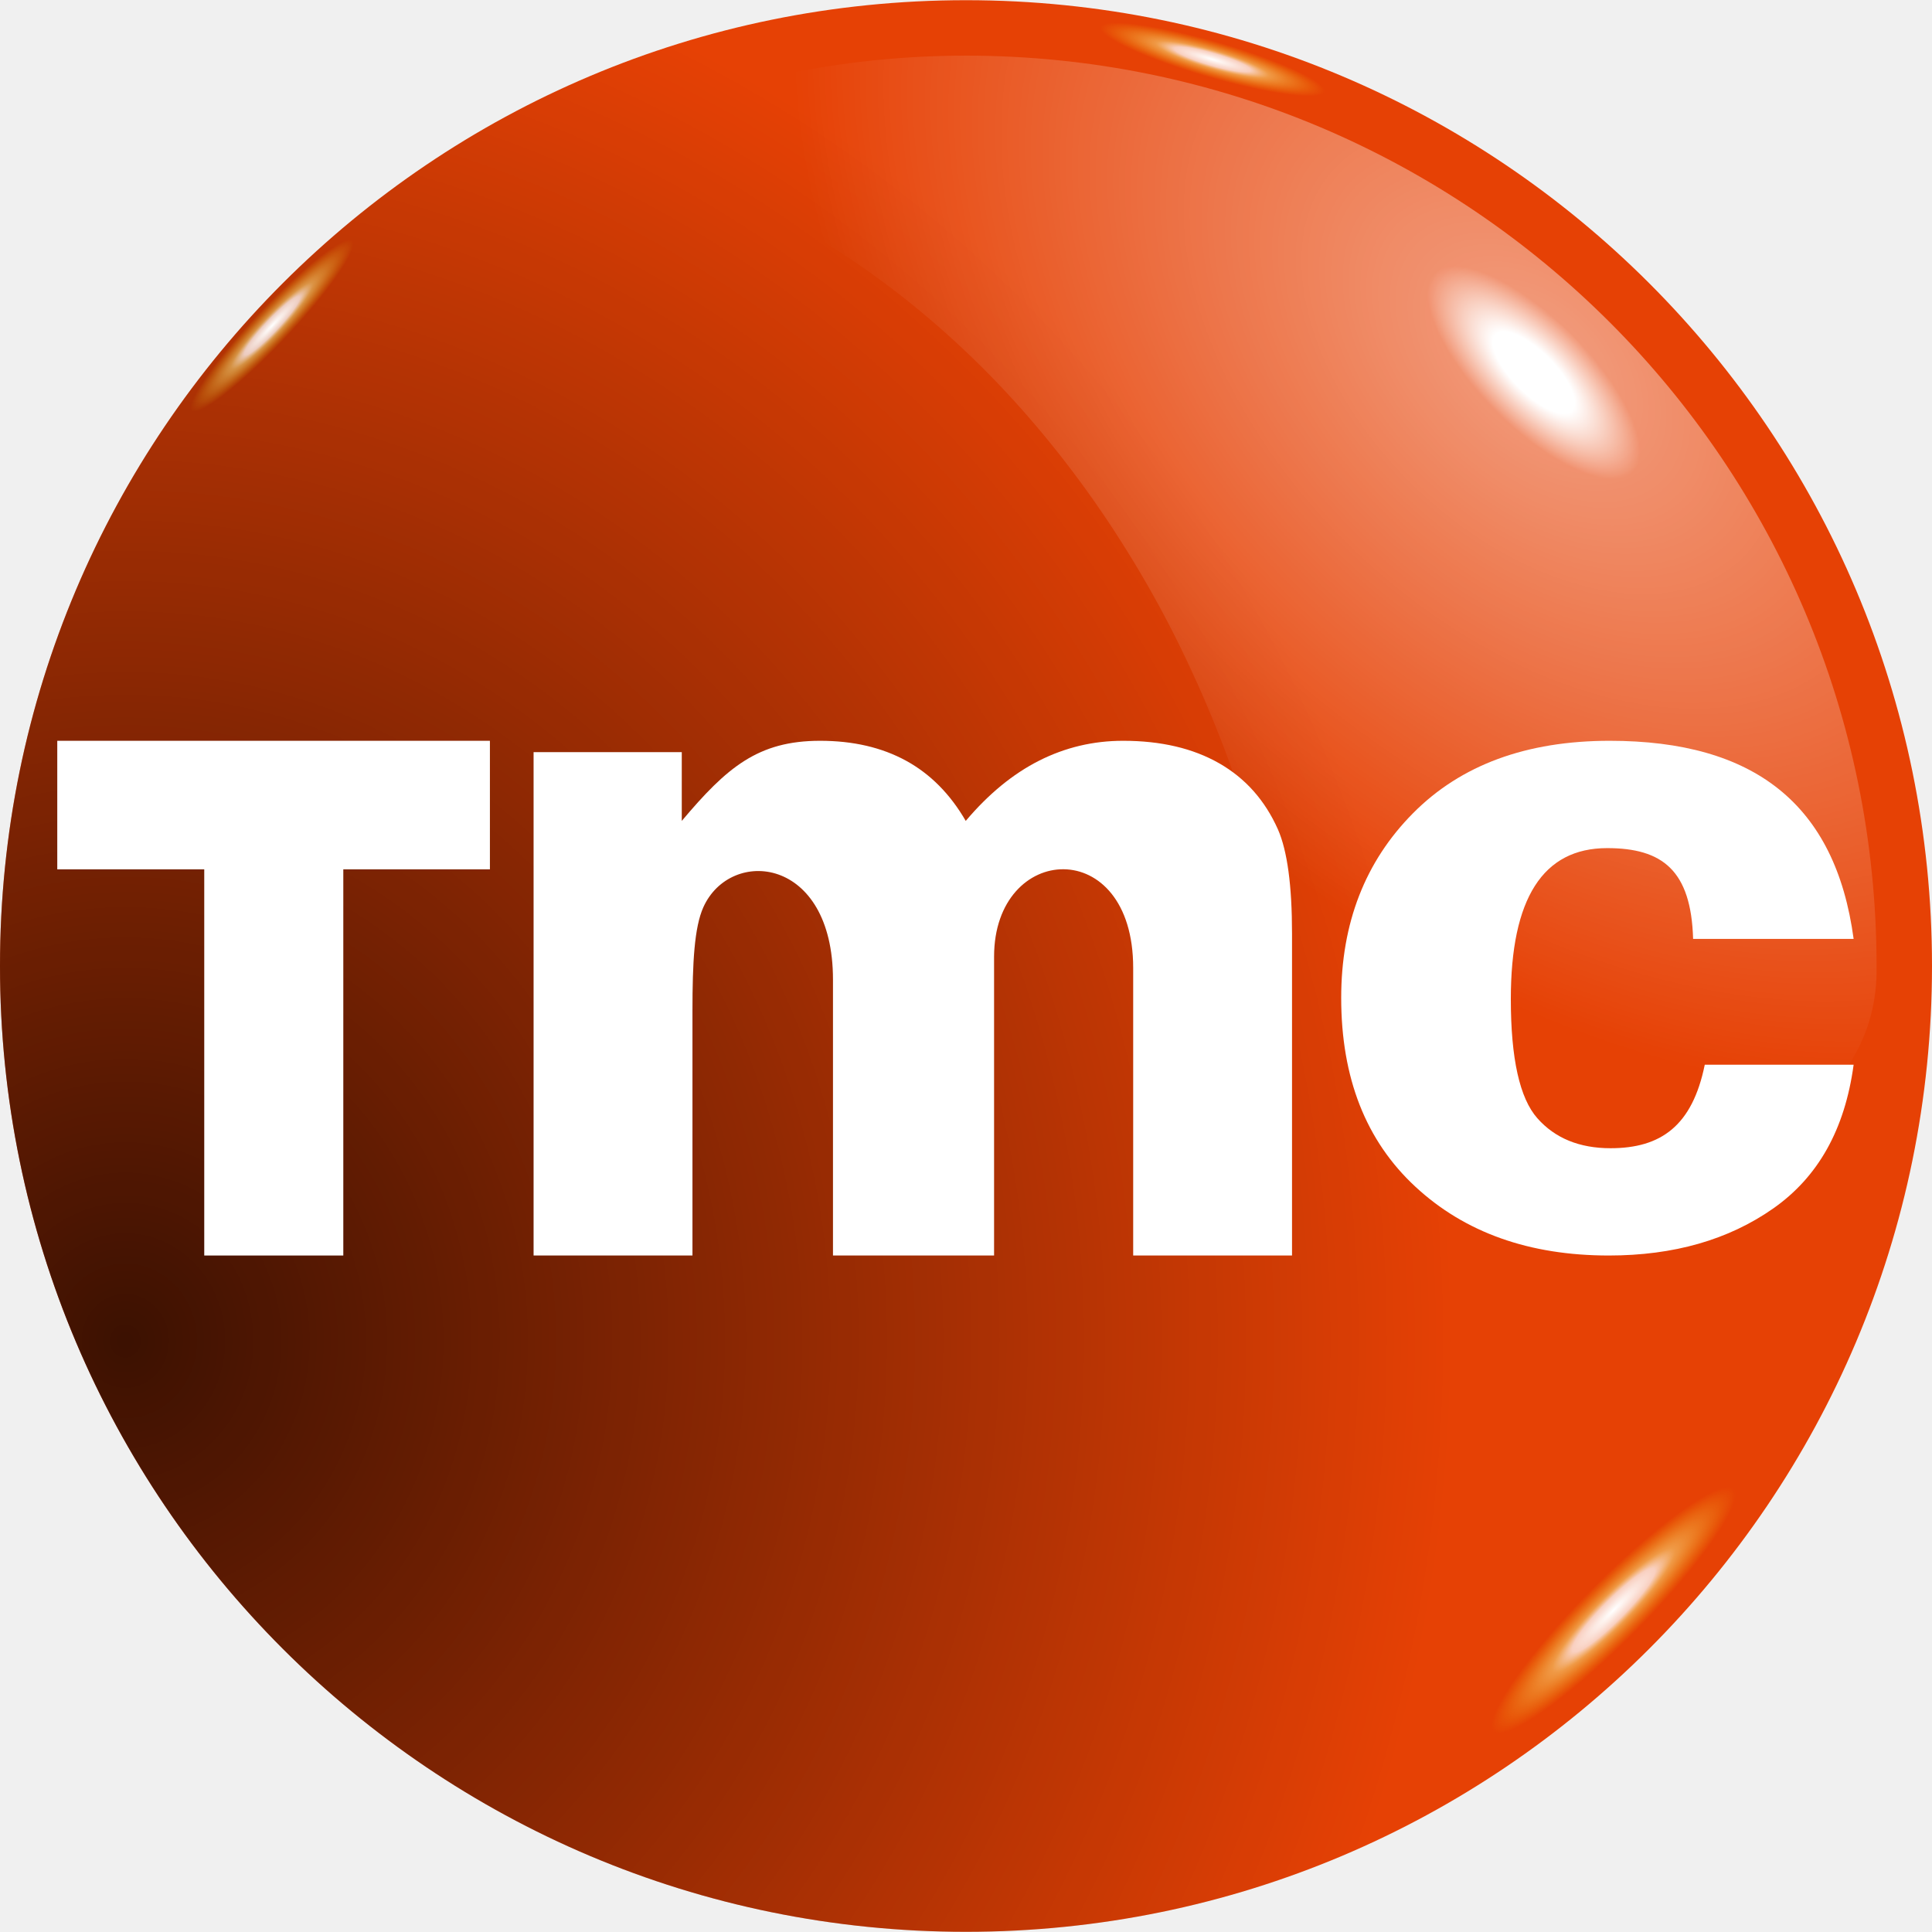
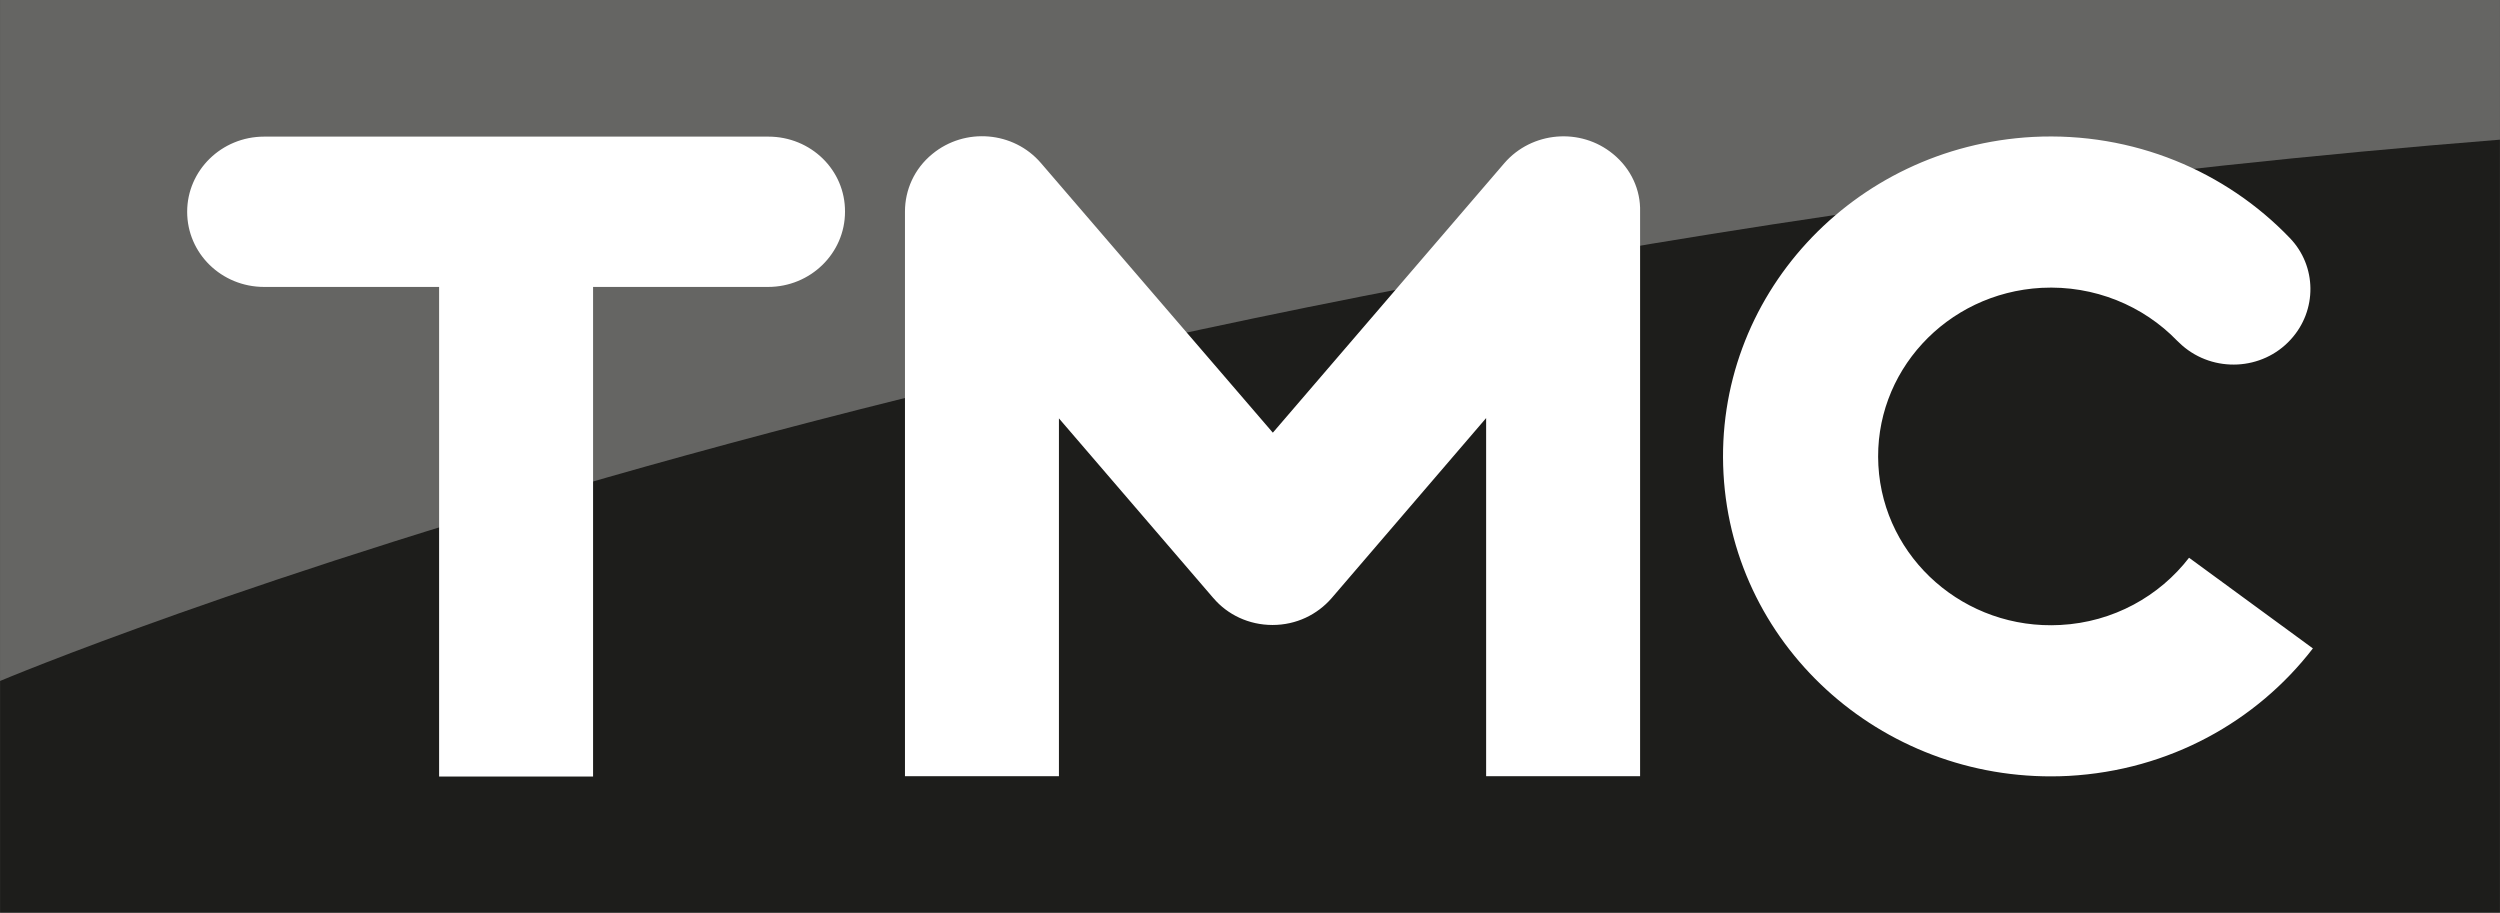
- <svg xmlns="http://www.w3.org/2000/svg" xmlns:xlink="http://www.w3.org/1999/xlink" height="600" viewBox="0 0 600 600" width="600" version="1.1">
+ <svg xmlns="http://www.w3.org/2000/svg" xmlns:xlink="http://www.w3.org/1999/xlink" xml:space="preserve" viewBox="0 0 600 219.085" height="219.08" width="600" version="1.1" y="0px" x="0px">
  <defs>
-     <radialGradient id="f" gradientUnits="userSpaceOnUse" cy="656.6" cx="183.47" gradientTransform="matrix(3.9748 .015399 -.016596 4.2822 -679.48 -2398.1)" r="103.79">
-       <stop stop-opacity=".74" offset="0" />
-       <stop stop-opacity="0" offset="1" />
-     </radialGradient>
-     <radialGradient id="e" xlink:href="#a" gradientUnits="userSpaceOnUse" cy="705.33" cx="395.21" gradientTransform="matrix(.3603 -.36367 .064908 .064281 312.93 598.45)" r="103.79" />
-     <linearGradient id="a" x1="0" x2="1" y1="0" y2="0">
-       <stop stop-color="#fff" offset="0" />
-       <stop stop-color="#fff" stop-opacity=".749" offset=".338" />
-       <stop stop-color="#f9f184" stop-opacity=".498" offset=".504" />
-       <stop stop-color="#f4e309" stop-opacity="0" offset="1" />
+     <clipPath id="SVGID_2_">
+       <use xlink:href="#SVGID_1_" height="100%" width="100%" y="0" x="0" />
+     </clipPath>
+     <linearGradient id="SVGID_3_" y2="830.42" gradientUnits="userSpaceOnUse" y1="830.42" gradientTransform="matrix(680 0 0 -680 -4369.3 5.651e5)" x2="7.634" x1="6.426">
+       <stop offset="0" />
+       <stop stop-color="#0F0F0F" offset=".039" />
+       <stop stop-color="#373737" offset=".113" />
+       <stop stop-color="#787878" offset=".216" />
+       <stop stop-color="#D1D1D1" offset=".343" />
+       <stop stop-color="#fff" offset=".405" />
+       <stop stop-color="#C0C0C0" offset=".501" />
+       <stop stop-color="#868686" offset=".6" />
+       <stop stop-color="#565656" offset=".696" />
+       <stop stop-color="#313131" offset=".786" />
+       <stop stop-color="#161616" offset=".869" />
+       <stop stop-color="#060606" offset=".943" />
+       <stop offset="1" />
    </linearGradient>
-     <radialGradient id="d" gradientUnits="userSpaceOnUse" cy="545.21" cx="340.2" gradientTransform="matrix(-2.7259 -2.5667 1.6118 -1.7112 526.83 1918.5)" r="73.328">
-       <stop stop-color="#fff" stop-opacity=".498" offset="0" />
-       <stop stop-color="#fff" stop-opacity="0" offset="1" />
-     </radialGradient>
-     <radialGradient id="c" xlink:href="#a" gradientUnits="userSpaceOnUse" cy="515.34" cx="297.93" gradientTransform="matrix(4.4014 1.323 -.51514 .59392 -669.26 -681.78)" r="7.892" />
-     <radialGradient id="b" gradientUnits="userSpaceOnUse" cy="515.34" cx="297.93" gradientTransform="matrix(3.1948 -3.3034 .29154 .7301 -1017.6 709.09)" r="7.892">
-       <stop stop-color="#fff" offset="0" />
-       <stop stop-color="#fff" stop-opacity=".749" offset=".338" />
-       <stop stop-color="#f9f184" stop-opacity=".498" offset=".504" />
-       <stop stop-color="#f4e309" stop-opacity="0" offset="1" />
-     </radialGradient>
-     <radialGradient id="g" gradientUnits="userSpaceOnUse" cy="552.84" cx="328.43" gradientTransform="matrix(1.7764 -1.7734 4.6115 4.6174 -2656.5 -1854.5)" r="6.692">
-       <stop stop-color="#fff" offset="0" />
-       <stop stop-color="#fff" offset=".384" />
-       <stop stop-color="#fff" stop-opacity="0" offset="1" />
-     </radialGradient>
  </defs>
-   <g>
-     <path d="m600 300a300 299.94 0 1 1 -600 0 300 299.94 0 1 1 600 0z" fill="#e64105" />
-     <path d="m600 300a300 299.95 0 1 1 -600 0 300 299.95 0 1 1 600 0z" fill="url(#f)" />
-     <path d="m591.74 316.61c0 156.05-126.52 282.55-282.59 282.55" fill="url(#e)" />
-     <path d="m299.97 17.279c-43.56 0-84.6 10.137-121.46 27.732 3.93 0.772 7.94 1.26 11.81 2.239 8.78 2.223 17.39 5.019 25.84 8.269 8.45 3.249 16.74 6.975 24.81 11.196s15.96 8.902 23.6 14.039c7.64 5.136 15.05 10.712 22.22 16.708 7.18 5.998 14.1 12.408 20.77 19.208 6.66 6.8 13.02 13.98 19.12 21.53s11.9 15.44 17.4 23.68 10.74 16.88 15.59 25.76c4.85 8.87 9.29 18.01 13.44 27.47s7.96 19.22 11.37 29.2 6.5 20.21 9.13 30.66 4.84 21.09 6.63 31.95c1.8 10.86 3.13 21.94 4.05 33.16-0.07 49.87 180.25 45.49 178.49-40.05 0-156.14-126.64-282.75-282.81-282.75z" fill="url(#d)" />
-   </g>
-   <g fill="#fff">
-     <path d="m165.71 233.59h46.02v21.35c13.97-16.59 23.65-24.88 42.95-24.88 10.26 0 19.15 2.06 26.69 6.18s13.72 10.36 18.55 18.7c7.04-8.34 14.63-14.58 22.77-18.7s16.84-6.18 26.09-6.18c11.76 0 21.71 2.33 29.85 6.99 8.15 4.66 14.23 11.51 18.25 20.54 2.92 6.67 4.37 17.46 4.37 32.38v99.94h-49.33v-89.34c0-41.56-43.2-38.93-43.2-3.47v92.81h-50.03v-85.66c0-38.4-31.82-41.21-40.25-22.52-2.82 6.25-3.39 17.22-3.39 32.23v75.95h-49.34z" />
-     <path d="m63.432 389.91v-119.93h-45.646v-39.92h134.36v39.92h-45.53v119.93z" />
-     <path d="m575.66 291.58h-49.85c-0.62-21.27-9.52-28.19-26.7-28.19-19.94 0-29.91 15.62-29.91 46.87 0 18.48 2.75 30.82 8.24 37.02 5.49 6.21 13.07 9.31 22.73 9.31 15.64 0 25.39-6.94 29.26-25.93h46.23c-2.73 20.16-11.05 34.86-24.94 44.62-13.9 9.75-30.92 14.63-51.08 14.63-24.69 0-44.71-7.12-60.07-21.36-15.37-14.23-23.05-33.78-23.05-58.62 0-23.24 7.43-42.37 22.3-57.37 14.86-15 35.22-22.5 61.08-22.5 44.87 0 70.12 19.68 75.76 61.52z" />
-   </g>
-   <g>
-     <path d="m411.31 28.887a36.361 5.645 16.091 1 1 -69.47 -20.881 36.361 5.645 16.091 1 1 69.47 20.881z" fill="url(#c)" />
-     <path d="m109.64 75.077a5.645 36.358 43.403 1 1 -50.425 52.143 5.645 36.358 43.403 1 1 50.425 -52.143z" fill="url(#b)" />
-     <path d="m492.02 99.824a50.639 22.365 44.632 1 1 -31.44 31.826 50.639 22.365 44.632 1 1 31.44 -31.826z" fill="url(#g)" />
-   </g>
+   <style type="text/css">.st0{clip-path:url(#SVGID_2_);fill:url(#SVGID_3_);}.st1{fill:#1D1D1B;}.st2{opacity:0.32;}.st3{clip-path:url(#SVGID_5_);fill:url(#SVGID_6_);}.st4{fill:#FFFFFF;}</style>
+   <rect y="299.1" clip-path="url(#SVGID_2_)" transform="matrix(.73028 0 0 .73028 -.14605 -190.6)" height="223.8" width="821.6" x=".2" class="st0" fill="url(#SVGID_3_)" />
+   <rect class="st1" height="219.08" width="600" y="0" x="0" stroke-width=".73" fill="#1d1d1b" />
+   <path d="m0-0v163.44s239.39-101.22 600-129.92v-33.52z" stroke-width=".73" fill="#656563" />
+   <path d="m184.4 32.79h-121.01c-10.224 0-18.476 8.106-18.476 18.038 0 10.005 8.252 18.038 18.476 18.038h41.991v117.5h36.952v-117.5h41.991c10.224 0 18.476-8.106 18.476-18.038 0.073-10.005-8.179-18.038-18.403-18.038m340.98 101.07c-7.084 9.202-18.184 15.482-30.891 16.139-22.858 1.242-42.429-15.92-43.671-38.267-1.242-22.347 16.285-41.407 39.143-42.648 12.707-0.657 24.464 4.309 32.571 12.707 0.365 0.365 0.803 0.73 1.169 1.095 7.595 6.646 19.279 6.061 26.071-1.387 6.426-7.011 6.28-17.673-0.219-24.391-15.336-15.993-37.537-25.487-61.636-24.245-43.379 2.337-76.607 38.486-74.27 80.842 2.337 42.356 39.435 74.781 82.814 72.517 24.172-1.315 45.131-13.072 58.642-30.599zm-138.25-96.908c-7.814-6.426-19.499-5.404-26.071 2.191l-55.574 64.703-55.648-64.703c-6.573-7.668-18.257-8.617-26.071-2.191-4.382 3.578-6.572 8.69-6.572 13.802v135.54h36.952v-85.881l37.025 43.087 0.073 0.073c3.359 3.943 8.471 6.426 14.167 6.426 5.696 0 10.735-2.483 14.167-6.426l37.098-43.233v85.954h36.952v-135.47c0.146-5.185-2.118-10.297-6.5-13.875" class="st4" stroke-width=".73" fill="#fff" />
</svg>
